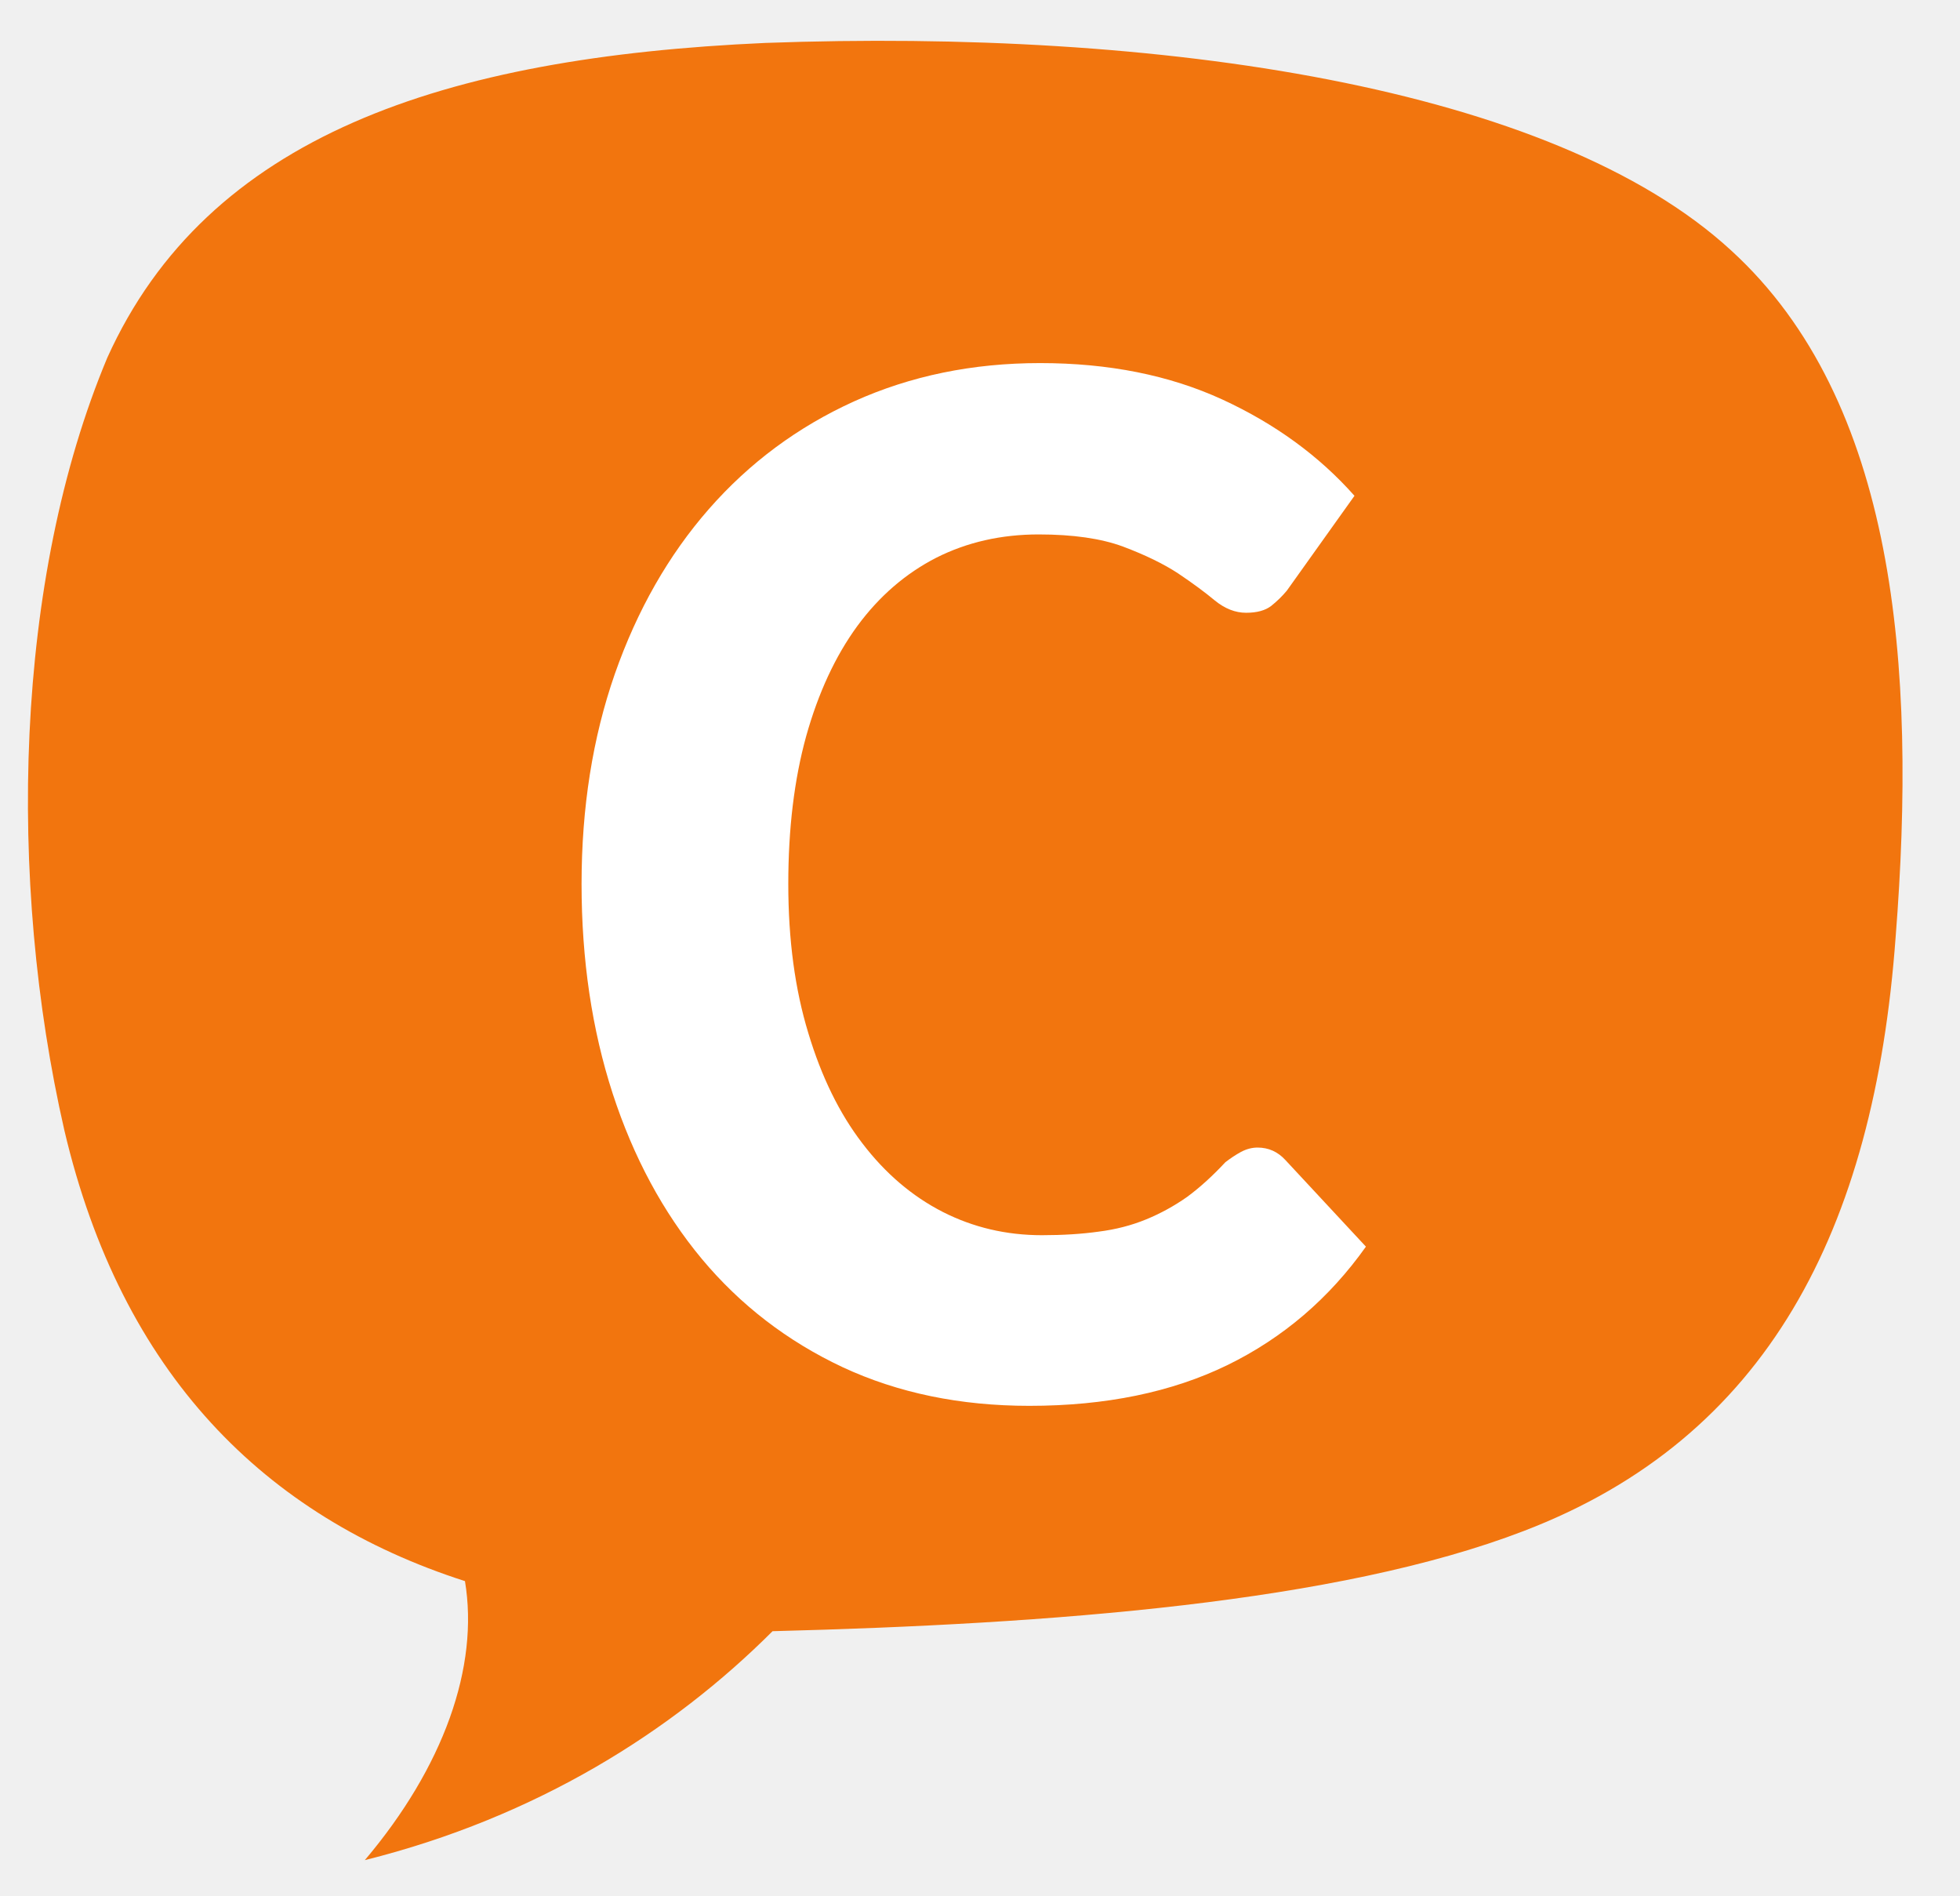
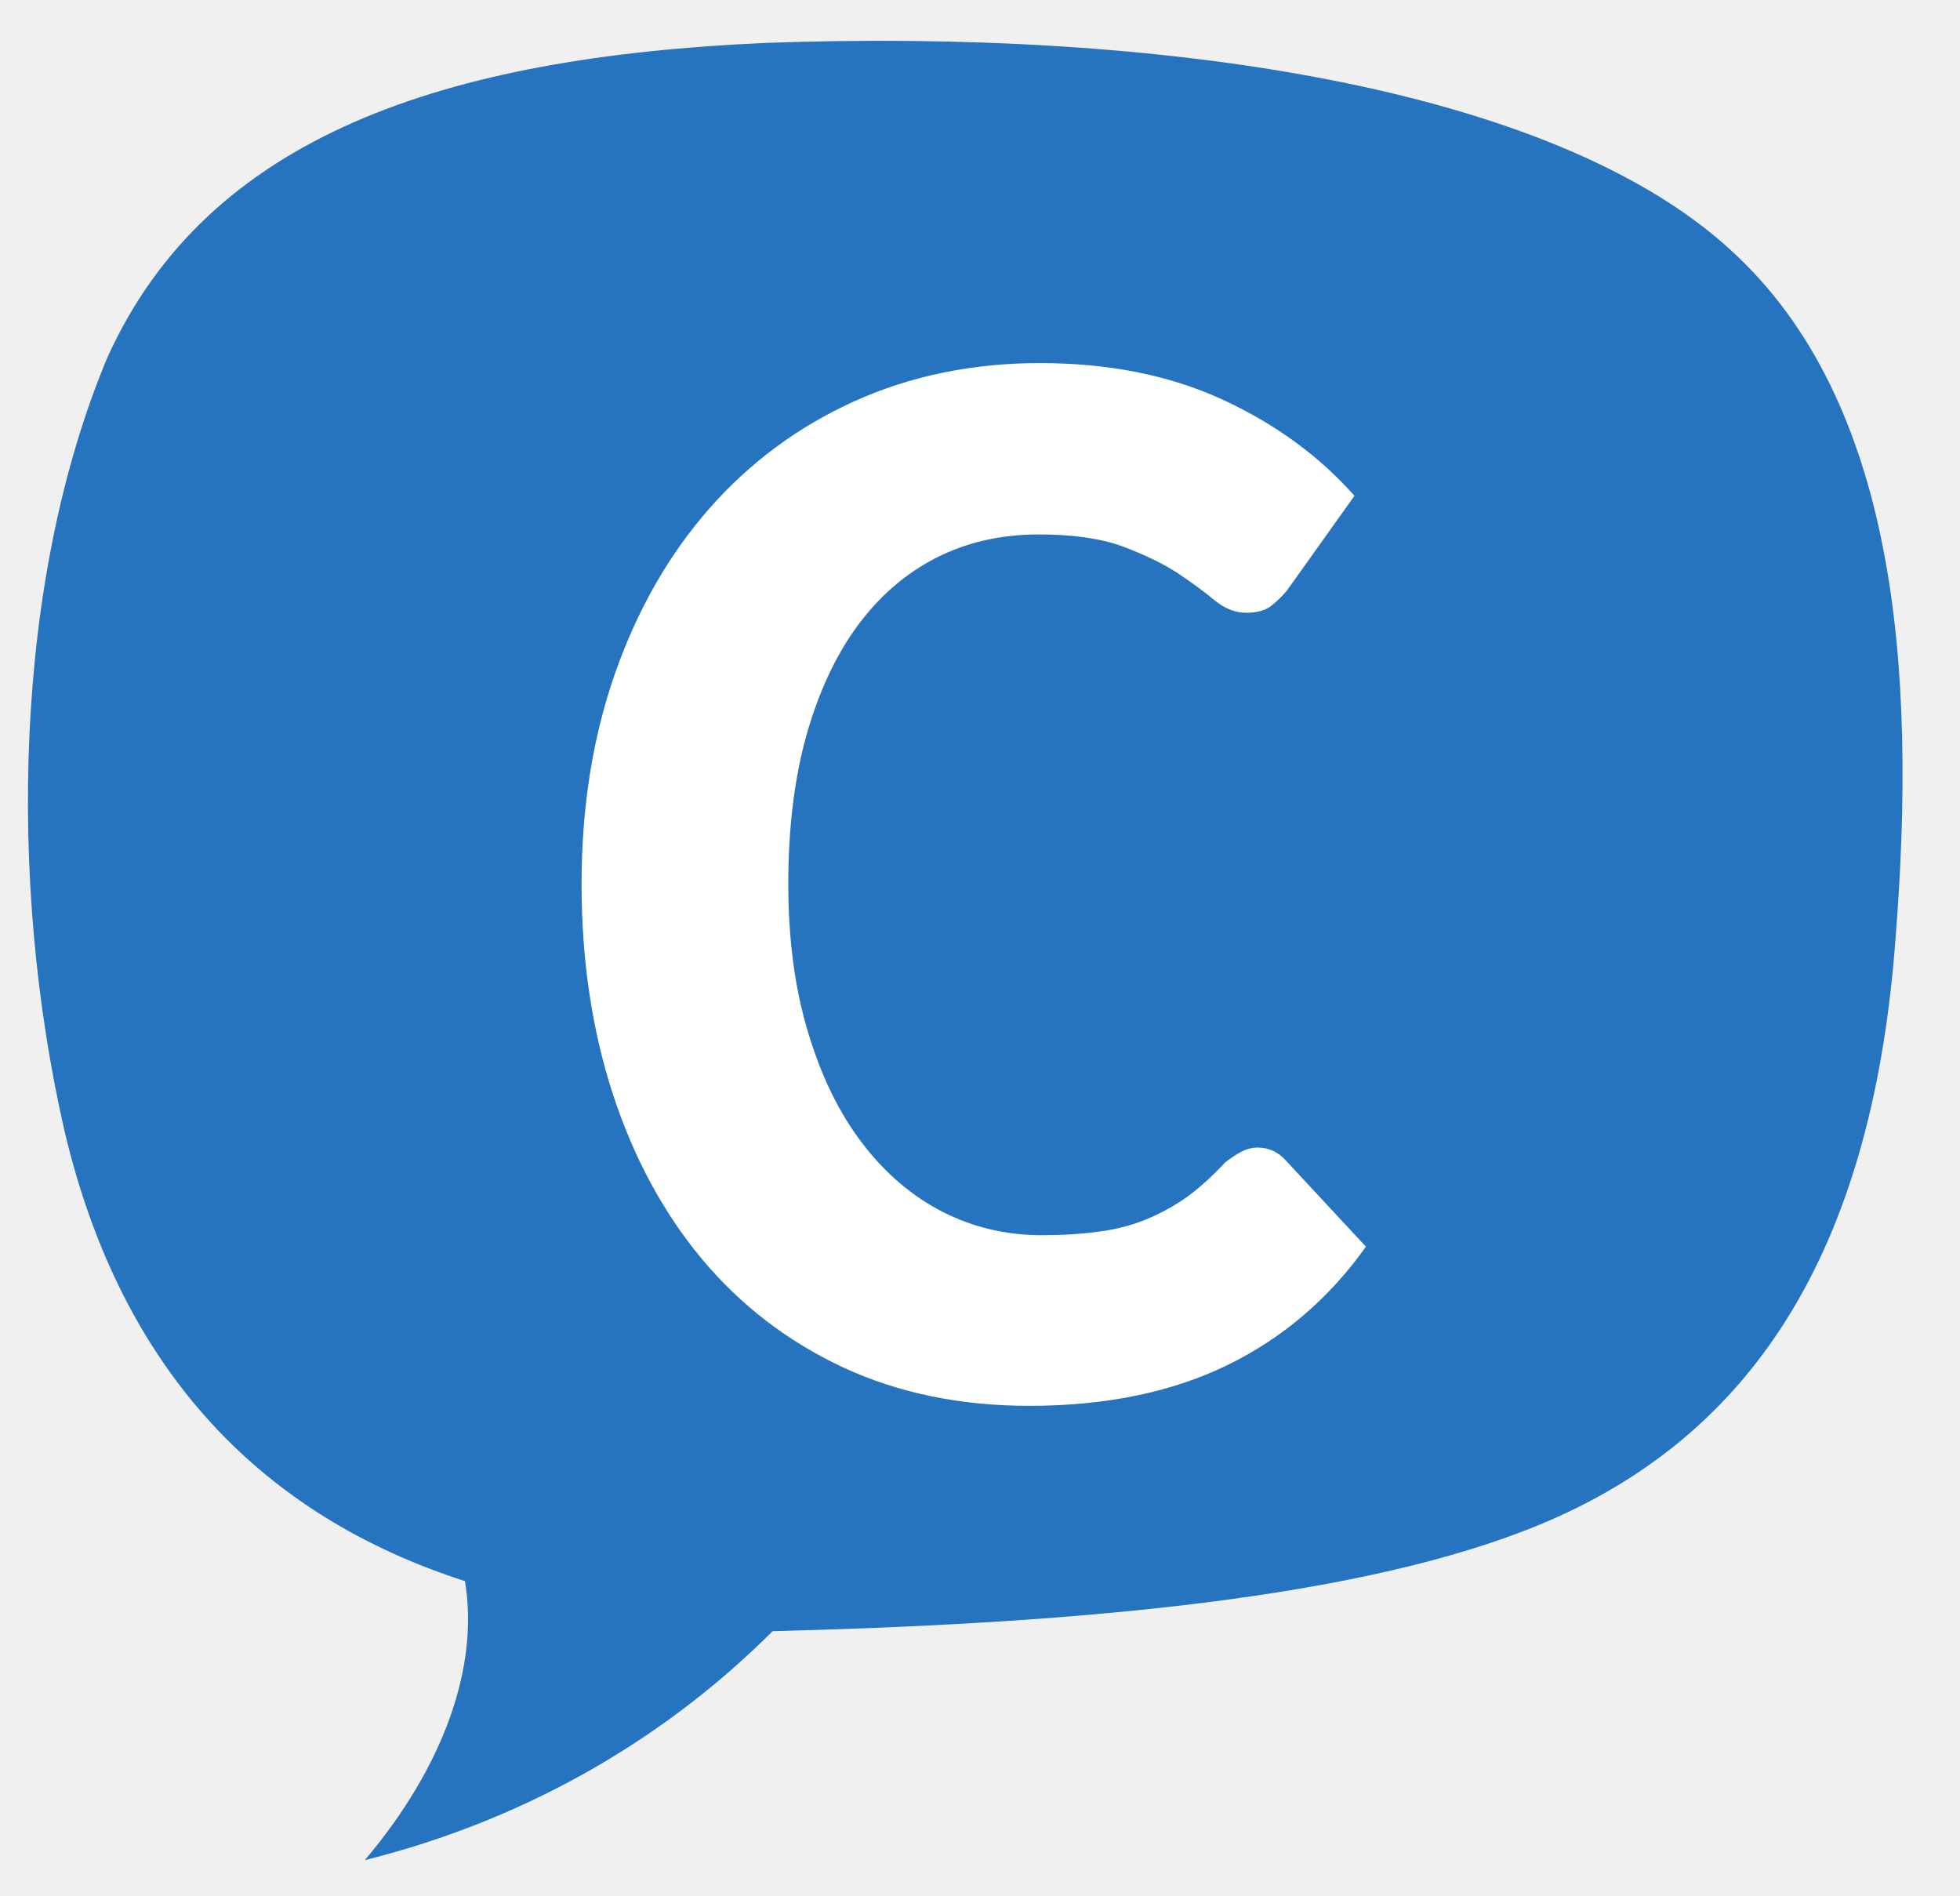
<svg xmlns="http://www.w3.org/2000/svg" viewBox="36 28 548 530">
-   <path d="M250 40C360 36 470 52 520 98C566 140 572 214 566 290C560 372 530 430 462 456C410 476 330 482 252 484C224 512 186 536 138 548C160 522 170 494 166 470C110 452 70 412 54 344C38 274 40 190 66 128C94 66 160 44 250 40Z" fill="#f2750e" />
+   <path d="M250 40C360 36 470 52 520 98C566 140 572 214 566 290C560 372 530 430 462 456C410 476 330 482 252 484C224 512 186 536 138 548C160 522 170 494 166 470C110 452 70 412 54 344C38 274 40 190 66 128C94 66 160 44 250 40Z" fill="#2673bf" />
  <path d="M387.6 348.8Q392.2 348.8 395.4 352.3L417.9 376.5Q402.5 398.2 379.2 409.6Q355.8 421 323.8 421Q294.8 421 271.6 410.2Q248.4 399.3 232.2 379.9Q216 360.4 207.3 333.7Q198.6 306.9 198.6 275.1Q198.6 243.1 207.9 216.4Q217.3 189.6 234.2 170.3Q251.2 150.9 274.8 140.2Q298.5 129.5 326.8 129.5Q355.6 129.5 377.8 139.7Q399.9 149.9 414.7 166.6L395.8 193.1Q393.9 195.4 391.4 197.4Q388.9 199.3 384.4 199.3Q379.9 199.3 375.7 195.9Q371.5 192.4 365.4 188.3Q359.3 184.3 350 180.8Q340.8 177.4 326.4 177.4Q310.7 177.4 297.8 183.9Q284.9 190.5 275.7 203Q266.5 215.6 261.4 233.8Q256.4 251.9 256.4 275.1Q256.4 298.5 262 316.8Q267.5 335.1 277.1 347.6Q286.7 360.2 299.6 366.8Q312.4 373.3 327.3 373.3Q336.1 373.3 343.2 372.3Q350.3 371.4 356.4 368.9Q362.5 366.4 367.9 362.6Q373.2 358.7 378.6 352.9Q380.8 351.2 383 350Q385.3 348.8 387.6 348.8" fill="#ffffff" />
</svg>
